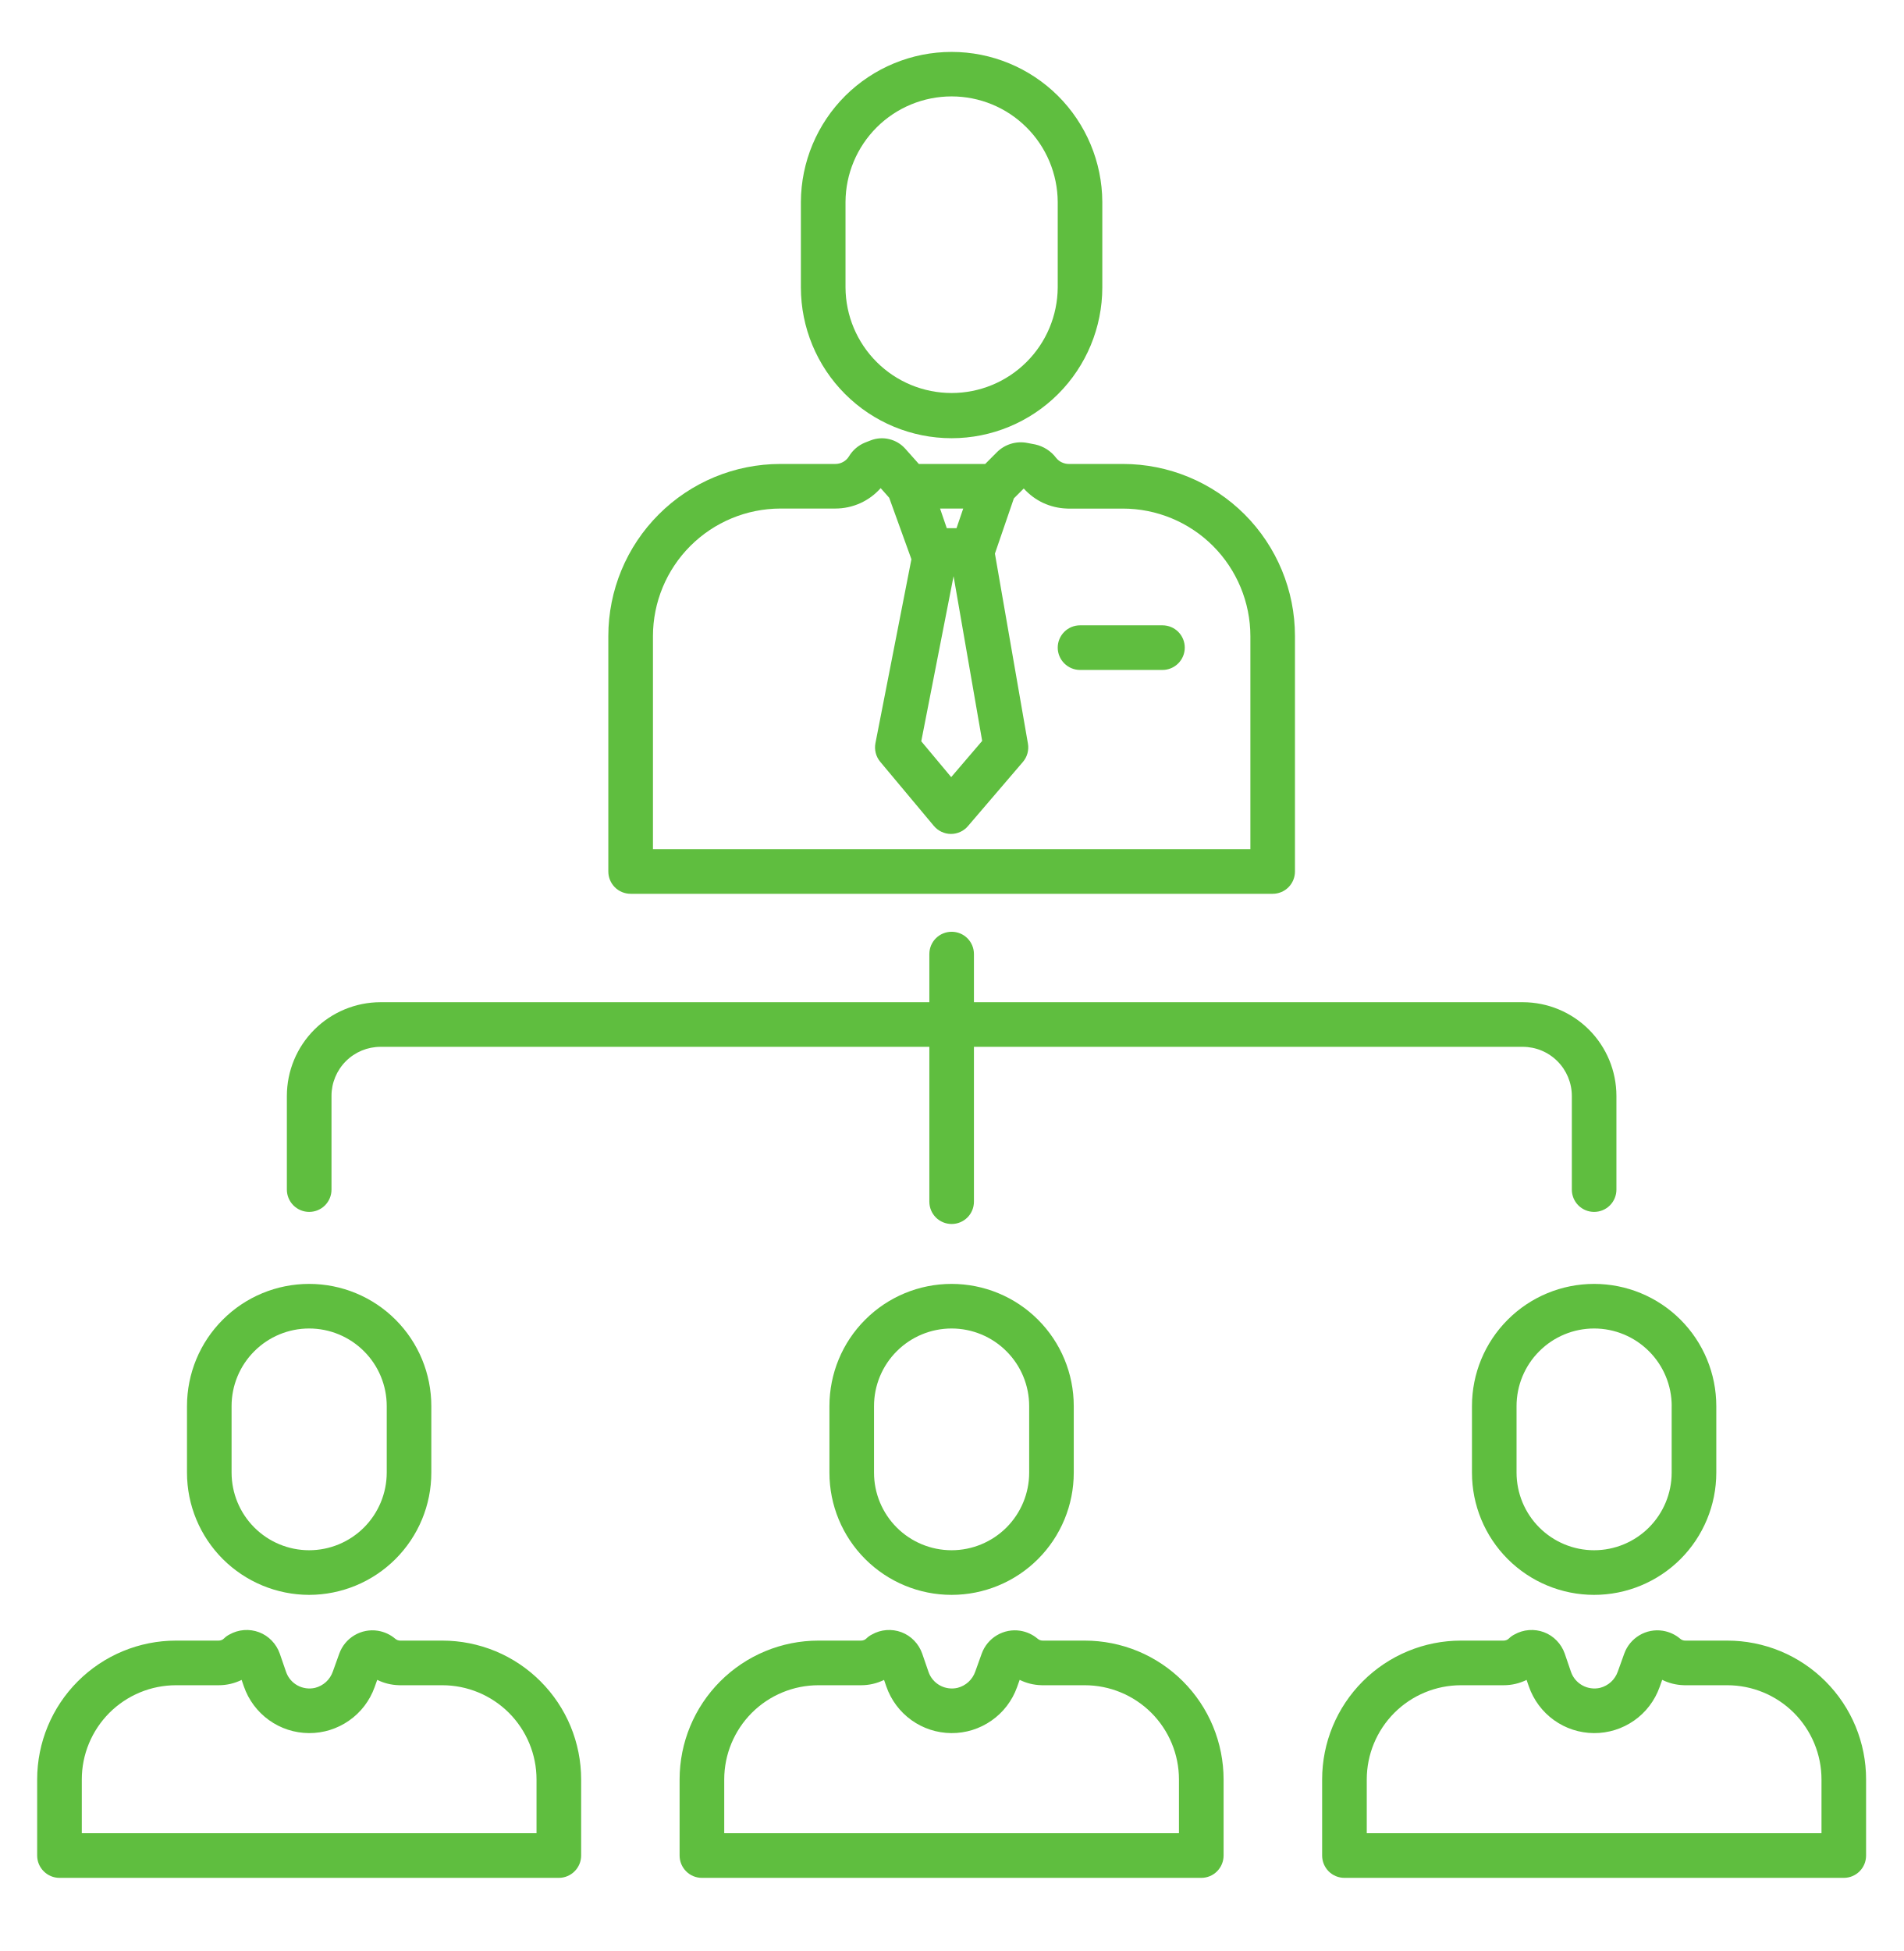
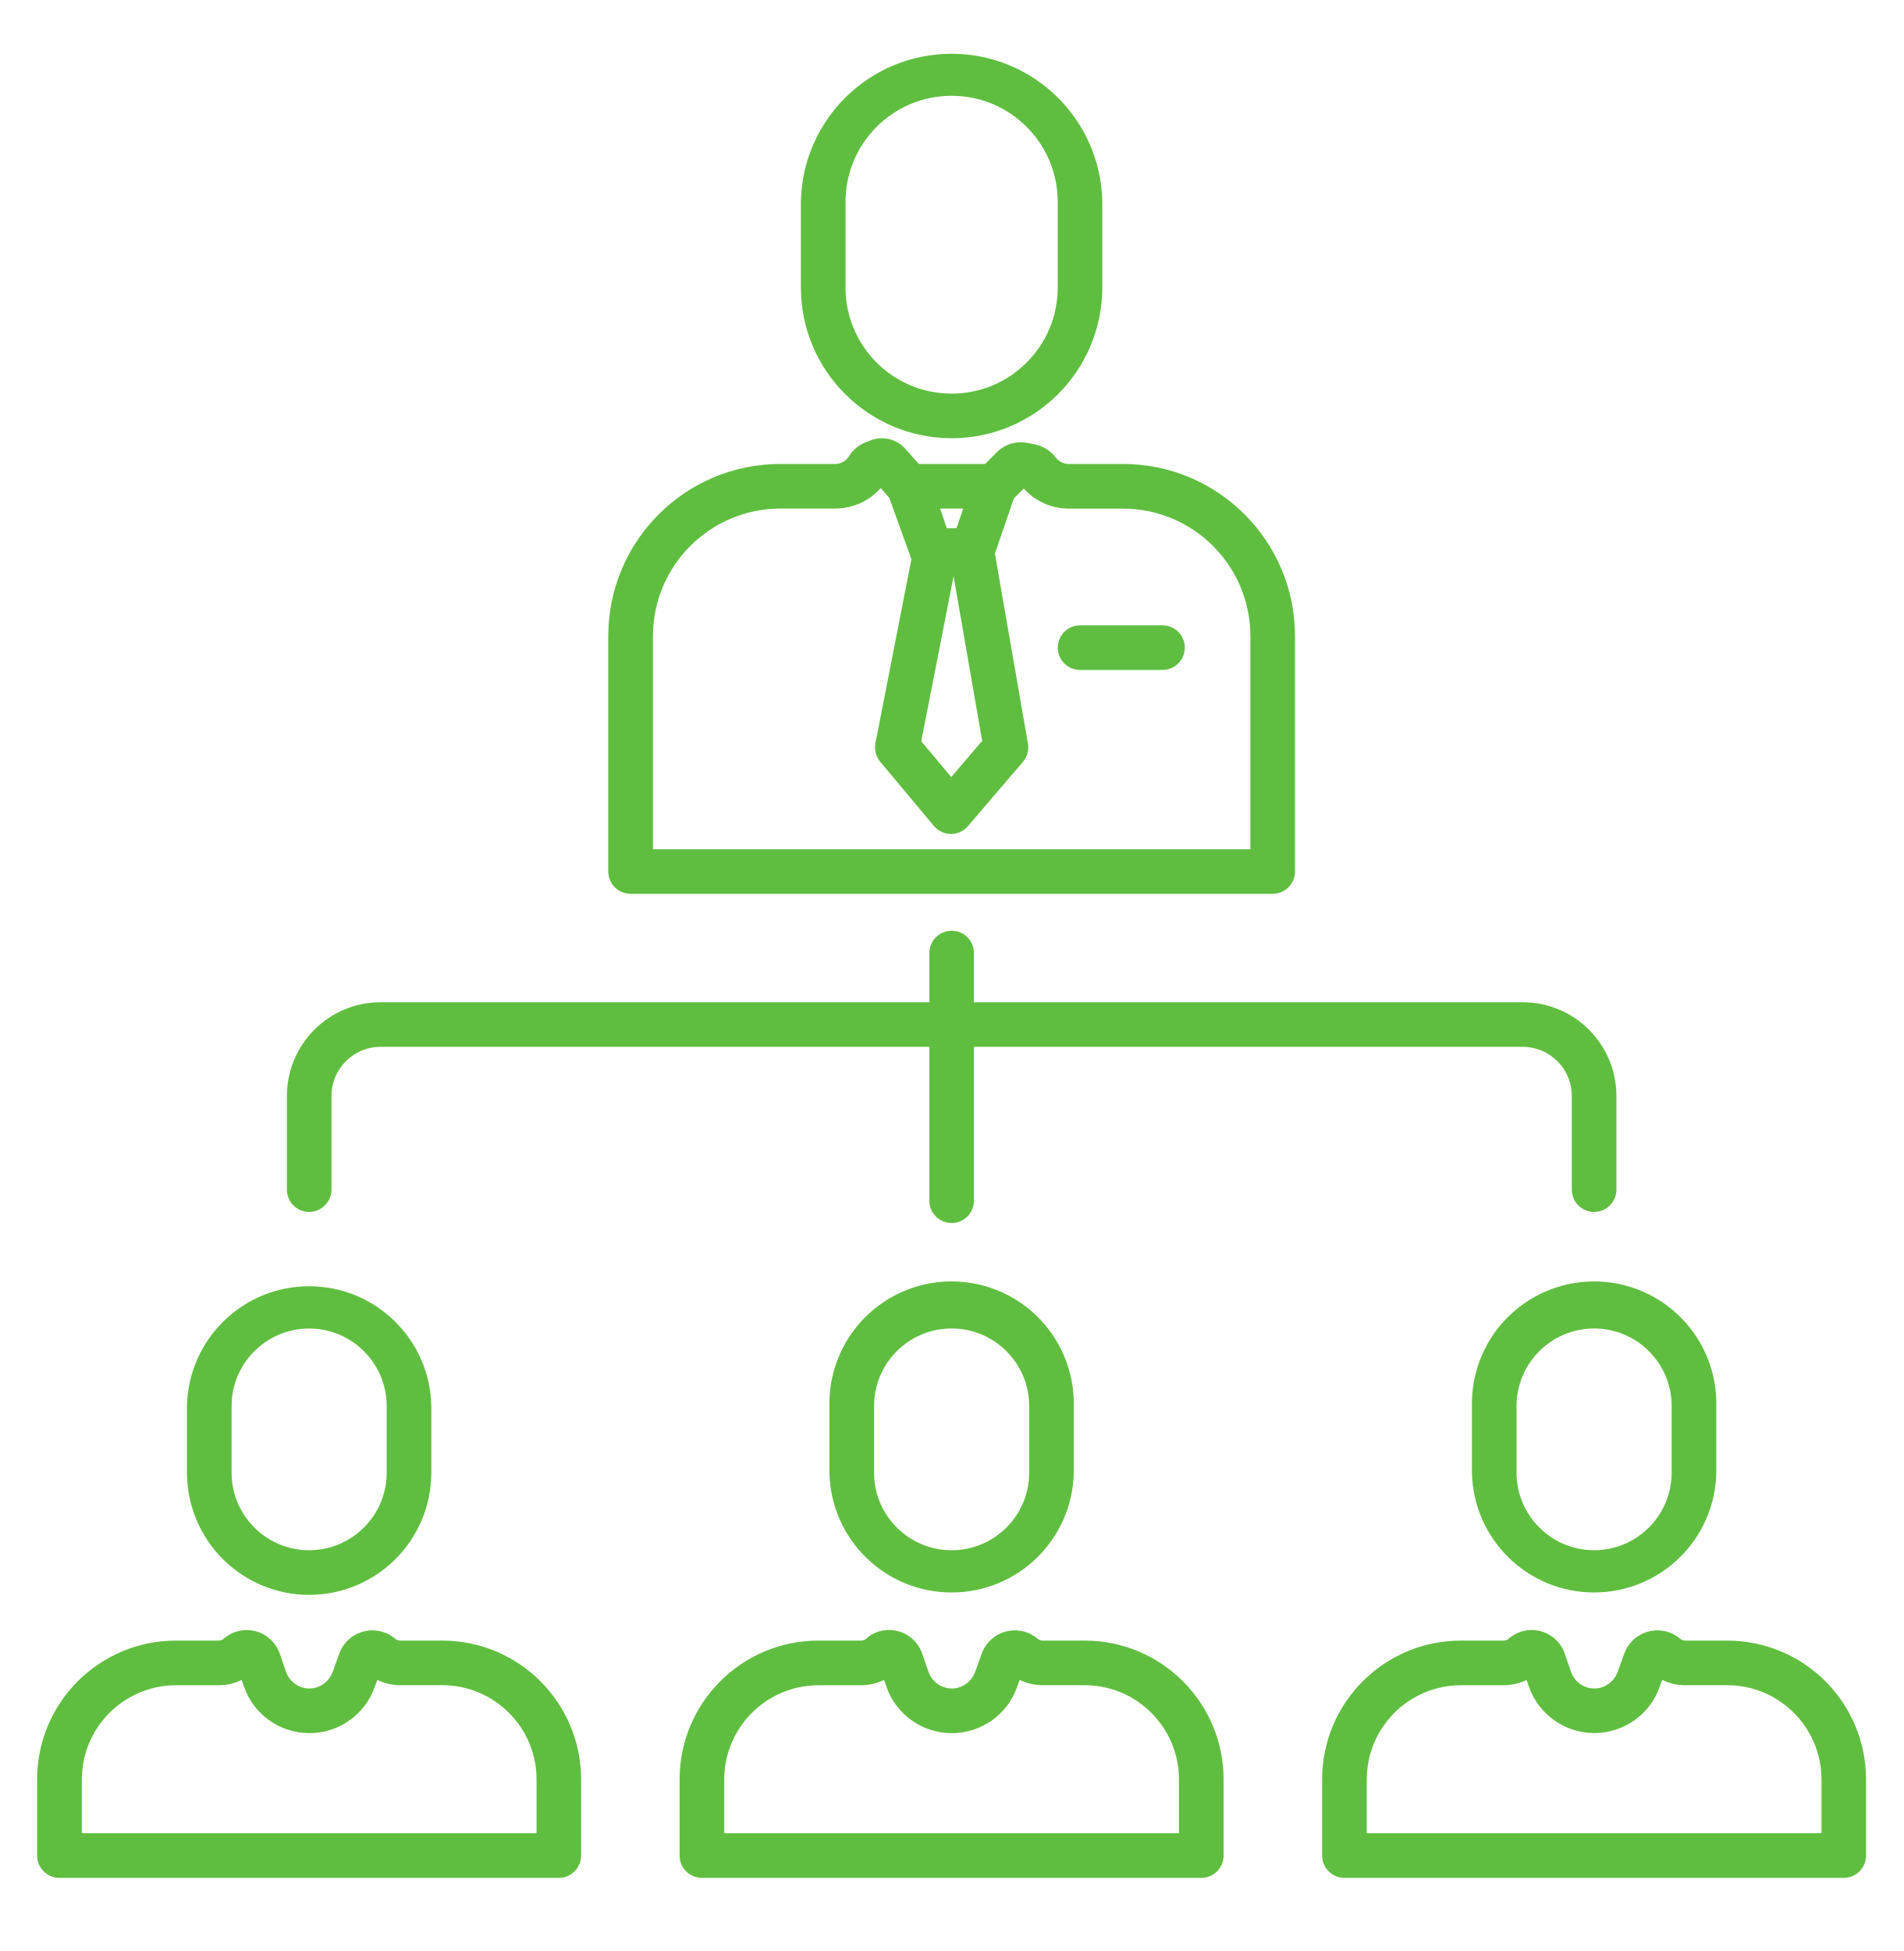
- <svg xmlns="http://www.w3.org/2000/svg" width="40" height="41" viewBox="0 0 40 41" fill="none">
-   <path d="M13.254 18.783H26.747C26.872 18.783 26.991 18.734 27.079 18.646C27.167 18.558 27.216 18.439 27.216 18.315V13.367C27.216 12.408 26.835 11.488 26.157 10.809C25.478 10.131 24.558 9.75 23.599 9.75H22.461C22.411 9.75 22.361 9.738 22.315 9.716C22.269 9.695 22.229 9.663 22.197 9.623C22.089 9.479 21.932 9.379 21.757 9.34L21.589 9.308C21.475 9.286 21.358 9.292 21.247 9.326C21.136 9.36 21.035 9.42 20.953 9.502L20.706 9.75H19.311L19.027 9.431C18.938 9.331 18.821 9.26 18.69 9.229C18.56 9.197 18.423 9.206 18.298 9.255L18.177 9.302C18.037 9.36 17.919 9.462 17.841 9.593C17.811 9.641 17.769 9.681 17.719 9.708C17.669 9.736 17.613 9.75 17.556 9.75H16.402C15.443 9.75 14.523 10.131 13.845 10.81C13.166 11.488 12.785 12.408 12.785 13.367V18.315C12.785 18.439 12.835 18.558 12.922 18.646C13.01 18.734 13.13 18.783 13.254 18.783ZM20.244 10.687L20.103 11.099H19.898L19.757 10.687H20.244ZM20.041 12.108L20.642 15.57L19.991 16.331L19.362 15.578L20.041 12.108ZM13.723 13.367C13.724 12.657 14.006 11.976 14.509 11.473C15.011 10.971 15.692 10.688 16.403 10.687H17.556C17.736 10.687 17.914 10.649 18.079 10.575C18.243 10.501 18.389 10.393 18.509 10.258L18.688 10.46L19.155 11.752L18.399 15.617C18.386 15.685 18.388 15.756 18.405 15.824C18.422 15.891 18.454 15.954 18.499 16.008L19.627 17.357C19.671 17.409 19.725 17.451 19.787 17.48C19.848 17.509 19.916 17.525 19.984 17.525H19.987C20.054 17.525 20.121 17.51 20.183 17.482C20.244 17.454 20.299 17.413 20.343 17.361L21.498 16.012C21.543 15.959 21.576 15.898 21.594 15.831C21.612 15.764 21.616 15.695 21.604 15.627L20.91 11.634L21.308 10.474L21.516 10.266C21.63 10.393 21.769 10.496 21.924 10.569C22.08 10.641 22.248 10.681 22.419 10.687C22.428 10.688 22.436 10.688 22.445 10.688H23.599C24.309 10.688 24.991 10.971 25.493 11.473C25.995 11.976 26.278 12.657 26.279 13.367V17.846H13.723L13.723 13.367Z" fill="#5FBE3F" />
-   <path d="M20 9.209C20.839 9.209 21.644 8.874 22.238 8.281C22.832 7.687 23.166 6.882 23.167 6.042V4.243C23.163 3.405 22.827 2.604 22.234 2.013C21.64 1.423 20.837 1.091 20 1.091C19.162 1.091 18.359 1.423 17.765 2.013C17.172 2.604 16.836 3.405 16.832 4.243V6.042C16.833 6.882 17.167 7.687 17.761 8.281C18.355 8.875 19.16 9.209 20 9.209ZM17.77 4.243C17.773 3.654 18.01 3.09 18.427 2.675C18.845 2.259 19.41 2.026 20 2.026C20.589 2.026 21.154 2.259 21.572 2.675C21.99 3.09 22.226 3.654 22.23 4.243V6.042C22.226 6.631 21.99 7.195 21.572 7.61C21.154 8.026 20.589 8.259 20 8.259C19.41 8.259 18.845 8.026 18.427 7.61C18.01 7.195 17.773 6.631 17.77 6.042V4.243Z" fill="#5FBE3F" />
-   <path d="M24.431 13.141H22.699C22.575 13.141 22.456 13.19 22.368 13.278C22.28 13.366 22.23 13.485 22.23 13.61C22.23 13.734 22.28 13.853 22.368 13.941C22.456 14.029 22.575 14.079 22.699 14.079H24.431C24.556 14.079 24.675 14.029 24.763 13.941C24.851 13.853 24.9 13.734 24.9 13.61C24.9 13.485 24.851 13.366 24.763 13.278C24.675 13.19 24.556 13.141 24.431 13.141Z" fill="#5FBE3F" />
-   <path d="M6.498 25.468C6.622 25.468 6.742 25.419 6.83 25.331C6.917 25.243 6.967 25.124 6.967 25V23.029C6.967 22.756 7.076 22.494 7.269 22.301C7.462 22.108 7.724 21.999 7.997 21.999H19.532V25.253C19.532 25.378 19.581 25.497 19.669 25.585C19.757 25.673 19.876 25.722 20.001 25.722C20.125 25.722 20.244 25.673 20.332 25.585C20.42 25.497 20.469 25.378 20.469 25.253V21.999H32.004C32.277 21.999 32.539 22.108 32.732 22.301C32.925 22.494 33.034 22.756 33.035 23.029V25C33.035 25.124 33.084 25.243 33.172 25.331C33.26 25.419 33.379 25.468 33.503 25.468C33.627 25.468 33.747 25.419 33.835 25.331C33.923 25.243 33.972 25.124 33.972 25V23.029C33.971 22.507 33.764 22.007 33.395 21.638C33.026 21.269 32.526 21.062 32.004 21.061H20.469V20.049C20.469 19.925 20.42 19.806 20.332 19.718C20.244 19.63 20.125 19.581 20.001 19.581C19.876 19.581 19.757 19.63 19.669 19.718C19.581 19.806 19.532 19.925 19.532 20.049V21.061H7.997C7.476 21.062 6.975 21.269 6.606 21.638C6.237 22.007 6.03 22.507 6.029 23.029V25C6.029 25.124 6.079 25.243 6.167 25.331C6.255 25.419 6.374 25.468 6.498 25.468Z" fill="#5FBE3F" />
-   <path d="M6.497 33.516C7.178 33.515 7.831 33.244 8.312 32.763C8.794 32.281 9.065 31.629 9.065 30.948V29.549C9.065 28.867 8.795 28.214 8.313 27.733C7.832 27.251 7.178 26.981 6.497 26.981C5.816 26.981 5.163 27.251 4.682 27.733C4.2 28.214 3.93 28.867 3.93 29.549V30.948C3.93 31.629 4.201 32.281 4.682 32.763C5.164 33.244 5.817 33.515 6.497 33.516ZM4.867 29.549C4.867 29.116 5.039 28.701 5.345 28.396C5.65 28.09 6.065 27.918 6.497 27.918C6.93 27.918 7.344 28.09 7.65 28.396C7.956 28.701 8.128 29.116 8.128 29.549V30.948C8.127 31.38 7.955 31.794 7.65 32.1C7.344 32.406 6.93 32.578 6.497 32.578C6.065 32.578 5.651 32.406 5.345 32.1C5.039 31.794 4.868 31.38 4.867 30.948V29.549Z" fill="#5FBE3F" />
-   <path d="M9.296 34.477H8.412C8.374 34.477 8.338 34.464 8.309 34.44C8.204 34.35 8.077 34.292 7.941 34.27C7.771 34.243 7.597 34.277 7.449 34.365C7.301 34.453 7.188 34.59 7.13 34.752L6.996 35.125C6.967 35.209 6.918 35.285 6.853 35.345C6.788 35.405 6.708 35.448 6.622 35.47C6.497 35.499 6.365 35.481 6.252 35.419C6.139 35.357 6.054 35.256 6.012 35.134L5.879 34.748C5.843 34.647 5.786 34.554 5.711 34.477C5.636 34.399 5.545 34.339 5.444 34.301C5.343 34.263 5.236 34.248 5.128 34.256C5.021 34.264 4.916 34.296 4.822 34.349C4.781 34.37 4.742 34.398 4.709 34.431C4.679 34.461 4.638 34.477 4.596 34.477H3.699C2.925 34.477 2.183 34.785 1.636 35.332C1.089 35.879 0.781 36.621 0.781 37.395V38.994C0.781 39.118 0.831 39.238 0.919 39.325C1.006 39.413 1.126 39.463 1.25 39.463H11.745C11.869 39.463 11.989 39.413 12.076 39.325C12.164 39.238 12.214 39.118 12.214 38.994V37.395C12.214 37.012 12.138 36.632 11.992 36.278C11.845 35.924 11.63 35.603 11.359 35.332C11.088 35.061 10.767 34.846 10.413 34.699C10.059 34.553 9.679 34.477 9.296 34.477ZM11.276 38.525H1.719V37.395C1.719 36.87 1.928 36.367 2.299 35.995C2.671 35.624 3.174 35.415 3.699 35.415H4.596C4.763 35.415 4.928 35.377 5.078 35.303L5.125 35.439C5.223 35.724 5.408 35.972 5.653 36.148C5.898 36.324 6.191 36.419 6.493 36.421C6.794 36.423 7.089 36.331 7.336 36.158C7.584 35.986 7.771 35.74 7.873 35.456L7.928 35.302C8.067 35.371 8.22 35.409 8.375 35.414C8.382 35.414 8.391 35.415 8.399 35.415H9.296C9.821 35.415 10.324 35.624 10.696 35.995C11.067 36.367 11.276 36.87 11.276 37.395V38.525Z" fill="#5FBE3F" />
-   <path d="M17.432 29.549V30.948C17.432 31.629 17.702 32.282 18.184 32.764C18.665 33.245 19.318 33.516 19.999 33.516C20.68 33.516 21.334 33.245 21.815 32.764C22.297 32.282 22.567 31.629 22.567 30.948V29.549C22.567 28.867 22.297 28.214 21.815 27.733C21.334 27.251 20.68 26.981 19.999 26.981C19.318 26.981 18.665 27.251 18.184 27.733C17.702 28.214 17.432 28.867 17.432 29.549ZM21.63 29.549V30.948C21.63 31.38 21.458 31.795 21.152 32.101C20.846 32.406 20.432 32.578 19.999 32.578C19.567 32.578 19.152 32.406 18.847 32.101C18.541 31.795 18.369 31.38 18.369 30.948V29.549C18.369 29.116 18.541 28.701 18.847 28.396C19.152 28.09 19.567 27.918 19.999 27.918C20.432 27.918 20.846 28.09 21.152 28.396C21.458 28.701 21.63 29.116 21.63 29.549Z" fill="#5FBE3F" />
-   <path d="M22.798 34.477H21.913C21.876 34.477 21.84 34.464 21.811 34.44C21.706 34.35 21.579 34.292 21.443 34.27C21.273 34.243 21.099 34.277 20.951 34.365C20.803 34.453 20.69 34.59 20.632 34.752L20.498 35.125C20.469 35.209 20.42 35.285 20.355 35.345C20.29 35.405 20.21 35.448 20.124 35.47C19.999 35.499 19.867 35.481 19.754 35.419C19.641 35.357 19.556 35.256 19.514 35.134L19.381 34.748C19.345 34.647 19.288 34.554 19.213 34.477C19.138 34.399 19.047 34.339 18.946 34.301C18.845 34.263 18.738 34.248 18.63 34.256C18.523 34.264 18.418 34.296 18.325 34.349C18.283 34.37 18.244 34.398 18.21 34.431C18.181 34.461 18.14 34.477 18.098 34.477H17.201C16.427 34.477 15.685 34.785 15.138 35.332C14.591 35.879 14.283 36.621 14.283 37.395V38.994C14.283 39.119 14.333 39.238 14.421 39.326C14.508 39.414 14.628 39.463 14.752 39.463H25.247C25.371 39.463 25.491 39.414 25.578 39.326C25.666 39.238 25.716 39.119 25.716 38.994V37.395C25.716 37.012 25.64 36.633 25.494 36.279C25.347 35.924 25.132 35.603 24.861 35.332C24.59 35.061 24.269 34.846 23.915 34.699C23.561 34.553 23.181 34.477 22.798 34.477ZM24.778 38.525H15.221V37.395C15.221 36.87 15.43 36.367 15.801 35.995C16.172 35.624 16.676 35.415 17.201 35.415H18.098C18.265 35.415 18.43 35.377 18.58 35.303L18.627 35.439C18.725 35.724 18.91 35.972 19.155 36.148C19.4 36.324 19.693 36.419 19.995 36.421C20.297 36.423 20.591 36.331 20.838 36.158C21.086 35.986 21.273 35.74 21.375 35.456L21.43 35.302C21.57 35.371 21.722 35.409 21.877 35.414C21.884 35.414 21.892 35.415 21.901 35.415H22.798C23.323 35.415 23.826 35.624 24.198 35.995C24.569 36.367 24.778 36.87 24.778 37.395V38.525Z" fill="#5FBE3F" />
-   <path d="M30.936 29.549V30.948C30.936 31.629 31.206 32.282 31.688 32.764C32.169 33.245 32.822 33.516 33.503 33.516C34.184 33.516 34.837 33.245 35.319 32.764C35.8 32.282 36.071 31.629 36.071 30.948V29.549C36.071 28.867 35.8 28.214 35.319 27.733C34.837 27.251 34.184 26.981 33.503 26.981C32.822 26.981 32.169 27.251 31.688 27.733C31.206 28.214 30.936 28.867 30.936 29.549ZM35.133 29.549V30.948C35.133 31.38 34.961 31.794 34.656 32.1C34.35 32.406 33.936 32.578 33.503 32.578C33.071 32.578 32.657 32.406 32.351 32.1C32.045 31.794 31.874 31.38 31.873 30.948V29.549C31.873 29.116 32.045 28.701 32.351 28.396C32.656 28.09 33.071 27.918 33.503 27.918C33.936 27.918 34.35 28.09 34.656 28.396C34.962 28.701 35.134 29.116 35.134 29.549H35.133Z" fill="#5FBE3F" />
-   <path d="M36.302 34.477H35.417C35.38 34.477 35.343 34.464 35.315 34.44C35.21 34.35 35.083 34.292 34.946 34.27C34.776 34.243 34.602 34.277 34.455 34.365C34.307 34.453 34.194 34.59 34.136 34.752L34.002 35.125C33.973 35.209 33.924 35.285 33.859 35.345C33.793 35.405 33.714 35.448 33.628 35.47C33.503 35.499 33.371 35.481 33.258 35.419C33.145 35.357 33.059 35.256 33.017 35.134L32.885 34.748C32.849 34.647 32.792 34.554 32.717 34.477C32.642 34.399 32.551 34.339 32.45 34.301C32.349 34.263 32.241 34.248 32.134 34.256C32.026 34.264 31.922 34.296 31.828 34.349C31.787 34.37 31.748 34.398 31.714 34.431C31.7 34.446 31.682 34.457 31.663 34.465C31.643 34.473 31.623 34.477 31.602 34.477H30.705C29.931 34.477 29.189 34.785 28.642 35.332C28.095 35.879 27.787 36.621 27.787 37.395V38.994C27.787 39.119 27.837 39.238 27.924 39.326C28.012 39.414 28.131 39.463 28.256 39.463H38.751C38.875 39.463 38.994 39.414 39.082 39.326C39.17 39.238 39.219 39.119 39.219 38.994V37.395C39.22 37.012 39.144 36.633 38.998 36.279C38.851 35.924 38.636 35.603 38.365 35.332C38.094 35.061 37.773 34.846 37.419 34.699C37.065 34.553 36.685 34.477 36.302 34.477ZM38.282 38.525H28.725V37.395C28.725 36.87 28.934 36.367 29.305 35.995C29.676 35.624 30.18 35.415 30.705 35.415H31.602C31.77 35.415 31.934 35.377 32.084 35.303L32.131 35.439C32.23 35.724 32.414 35.972 32.659 36.148C32.904 36.324 33.197 36.419 33.499 36.421C33.801 36.423 34.095 36.331 34.343 36.158C34.59 35.986 34.777 35.74 34.879 35.456L34.934 35.302C35.074 35.371 35.226 35.409 35.381 35.414C35.389 35.414 35.396 35.415 35.405 35.415H36.302C36.827 35.415 37.33 35.624 37.702 35.995C38.073 36.367 38.282 36.87 38.282 37.395V38.525Z" fill="#5FBE3F" />
+ <svg xmlns="http://www.w3.org/2000/svg" fill="none" viewBox="0 0 40 41">
+   <path fill="#5FBE3F" d="M13.254 18.783h13.493a.469.469 0 0 0 .47-.468v-4.948a3.617 3.617 0 0 0-3.618-3.617H22.46a.338.338 0 0 1-.264-.127.757.757 0 0 0-.44-.283l-.168-.032a.708.708 0 0 0-.636.194l-.247.248H19.31l-.284-.32a.658.658 0 0 0-.73-.175l-.12.047a.711.711 0 0 0-.335.29.34.34 0 0 1-.286.158h-1.154a3.617 3.617 0 0 0-3.617 3.617v4.948a.468.468 0 0 0 .469.468zm6.99-8.096l-.141.412h-.205l-.14-.412h.486zm-.203 1.42l.601 3.463-.65.76-.63-.752.679-3.47zm-6.318 1.26a2.682 2.682 0 0 1 2.68-2.68h1.153a1.272 1.272 0 0 0 .953-.43l.18.203.466 1.292-.756 3.865a.47.47 0 0 0 .1.39l1.128 1.35a.469.469 0 0 0 .357.168h.003a.469.469 0 0 0 .356-.164l1.155-1.35a.47.47 0 0 0 .106-.384l-.694-3.993.398-1.16.208-.208a1.272 1.272 0 0 0 .929.422h1.154a2.682 2.682 0 0 1 2.68 2.68v4.478H13.723v-4.479z" />
+   <path fill="#5FBE3F" d="M20 9.21a3.171 3.171 0 0 0 3.167-3.168v-1.8a3.168 3.168 0 0 0-6.335 0v1.8A3.171 3.171 0 0 0 20 9.209zm-2.23-4.967a2.23 2.23 0 0 1 4.46 0v1.799a2.23 2.23 0 0 1-4.46 0v-1.8zM24.431 13.141H22.7a.468.468 0 1 0 0 .938h1.732a.469.469 0 1 0 0-.938zM6.498 25.468A.469.469 0 0 0 6.967 25v-1.97a1.032 1.032 0 0 1 1.03-1.031h11.535v3.255a.469.469 0 0 0 .937 0v-3.255h11.535a1.032 1.032 0 0 1 1.03 1.03V25a.469.469 0 1 0 .938 0v-1.97a1.97 1.97 0 0 0-1.968-1.968H20.469V20.05a.469.469 0 1 0-.937 0v1.012H7.997A1.97 1.97 0 0 0 6.03 23.03V25a.469.469 0 0 0 .47.47zM6.497 33.516a2.57 2.57 0 0 0 2.568-2.568v-1.4a2.568 2.568 0 0 0-5.135 0v1.4a2.57 2.57 0 0 0 2.567 2.568zm-1.63-3.967a1.63 1.63 0 0 1 3.26 0v1.399a1.632 1.632 0 0 1-1.63 1.63 1.632 1.632 0 0 1-1.63-1.63v-1.4zM9.296 34.477h-.884a.159.159 0 0 1-.103-.037.741.741 0 0 0-1.179.312l-.134.373a.533.533 0 0 1-.374.345.52.52 0 0 1-.61-.336l-.133-.386a.735.735 0 0 0-1.17-.317.16.16 0 0 1-.113.046H3.7A2.918 2.918 0 0 0 .78 37.395v1.599a.469.469 0 0 0 .469.469h10.495a.469.469 0 0 0 .469-.469v-1.6a2.918 2.918 0 0 0-2.918-2.917zm1.98 4.048H1.72v-1.13a1.982 1.982 0 0 1 1.98-1.98h.897c.167 0 .332-.038.482-.112l.047.136a1.456 1.456 0 0 0 2.748.017l.055-.154c.14.069.292.107.447.112h.921a1.982 1.982 0 0 1 1.98 1.98v1.131zM17.432 29.549v1.399a2.568 2.568 0 0 0 5.135 0v-1.4a2.568 2.568 0 1 0-5.135 0zm4.198 0v1.399a1.63 1.63 0 1 1-3.26 0v-1.4a1.63 1.63 0 0 1 3.26 0zM22.798 34.477h-.884a.16.16 0 0 1-.103-.037.741.741 0 0 0-1.179.312l-.134.373a.533.533 0 0 1-.374.345.52.52 0 0 1-.61-.336l-.133-.386a.736.736 0 0 0-1.056-.4.49.49 0 0 0-.114.083.16.16 0 0 1-.113.046h-.897a2.918 2.918 0 0 0-2.918 2.918v1.6a.469.469 0 0 0 .469.468h10.495a.468.468 0 0 0 .469-.469v-1.599a2.918 2.918 0 0 0-2.918-2.918zm1.98 4.048h-9.557v-1.13a1.983 1.983 0 0 1 1.98-1.98h.897c.167 0 .332-.038.482-.112l.047.136a1.456 1.456 0 0 0 2.748.017l.055-.154c.14.069.292.107.447.112h.921a1.982 1.982 0 0 1 1.98 1.98v1.131zM30.936 29.549v1.399a2.568 2.568 0 0 0 5.135 0v-1.4a2.568 2.568 0 1 0-5.135 0zm4.197 0v1.399a1.632 1.632 0 0 1-1.63 1.63 1.633 1.633 0 0 1-1.63-1.63v-1.4a1.63 1.63 0 0 1 3.26 0zM36.302 34.477h-.885a.159.159 0 0 1-.102-.037.741.741 0 0 0-1.179.312l-.134.373a.533.533 0 0 1-.374.345.52.52 0 0 1-.61-.336l-.133-.386a.734.734 0 0 0-1.17-.317.159.159 0 0 1-.113.046h-.897a2.917 2.917 0 0 0-2.918 2.918v1.6a.469.469 0 0 0 .469.468H38.75a.468.468 0 0 0 .468-.469v-1.599a2.916 2.916 0 0 0-2.917-2.918zm1.98 4.048h-9.557v-1.13a1.982 1.982 0 0 1 1.98-1.98h.897c.168 0 .332-.038.482-.112l.047.136a1.457 1.457 0 0 0 2.748.017l.056-.154c.139.069.29.107.446.112h.921a1.983 1.983 0 0 1 1.98 1.98v1.131z" />
</svg>
